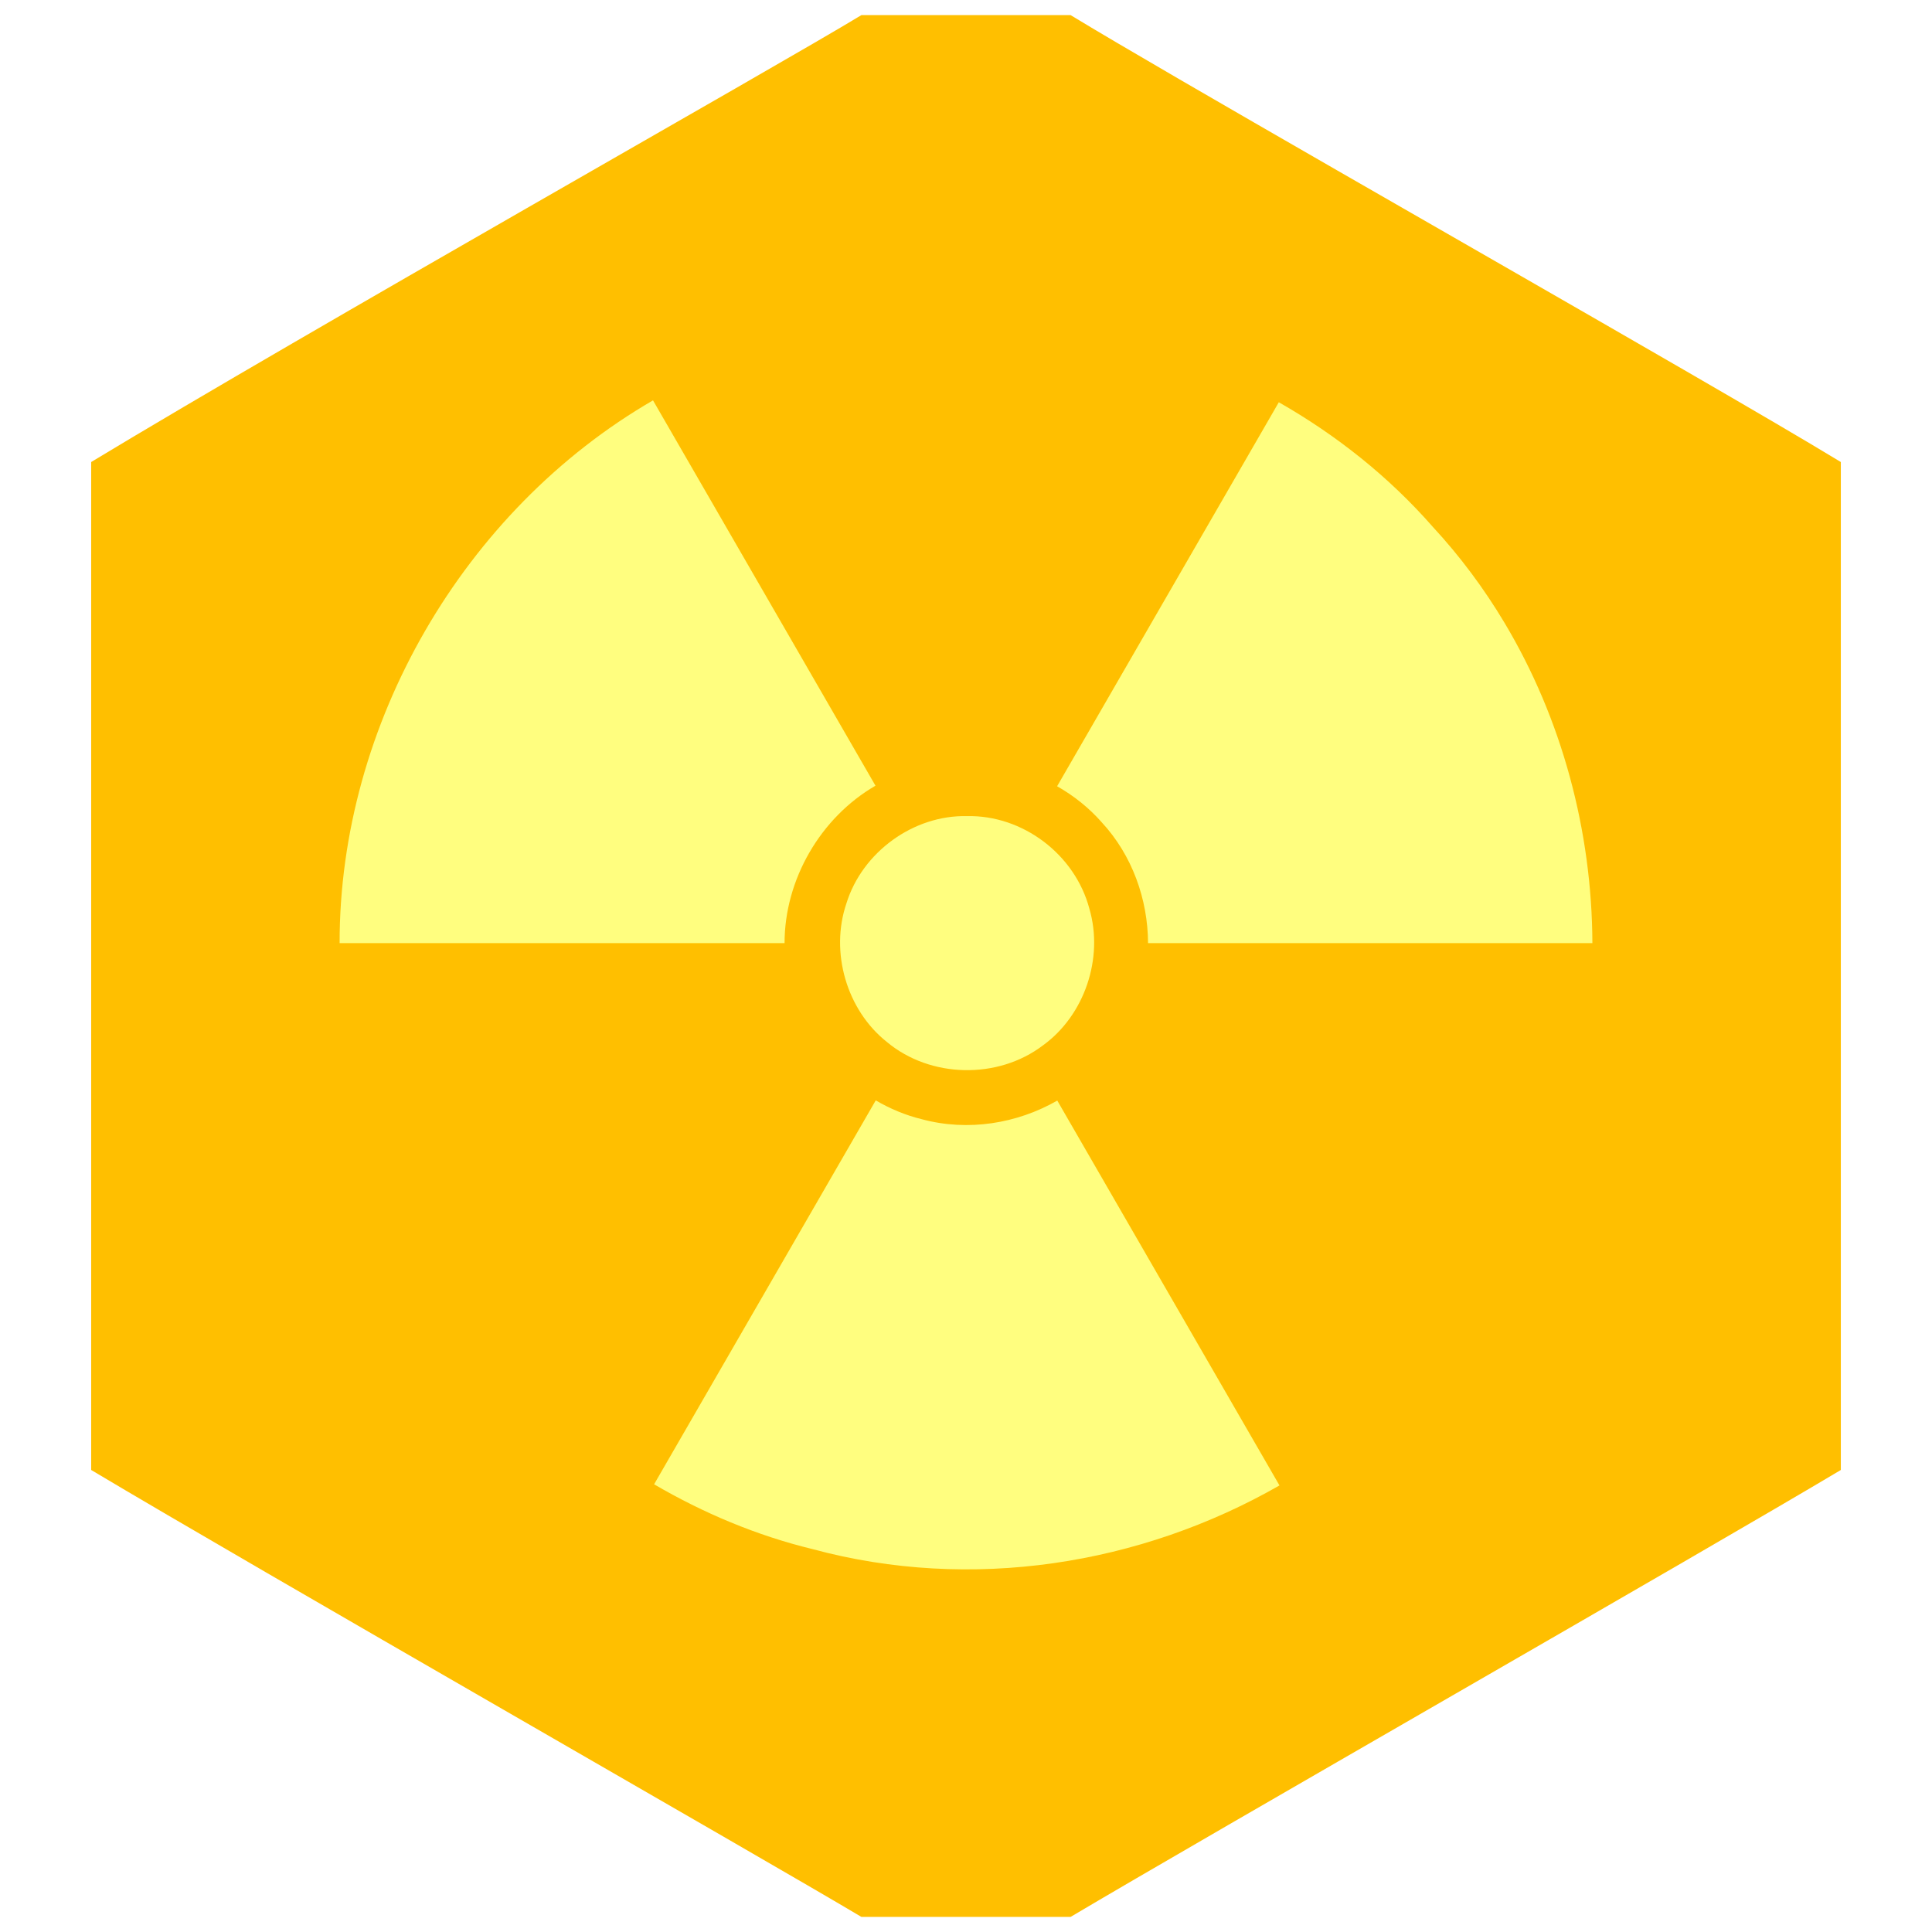
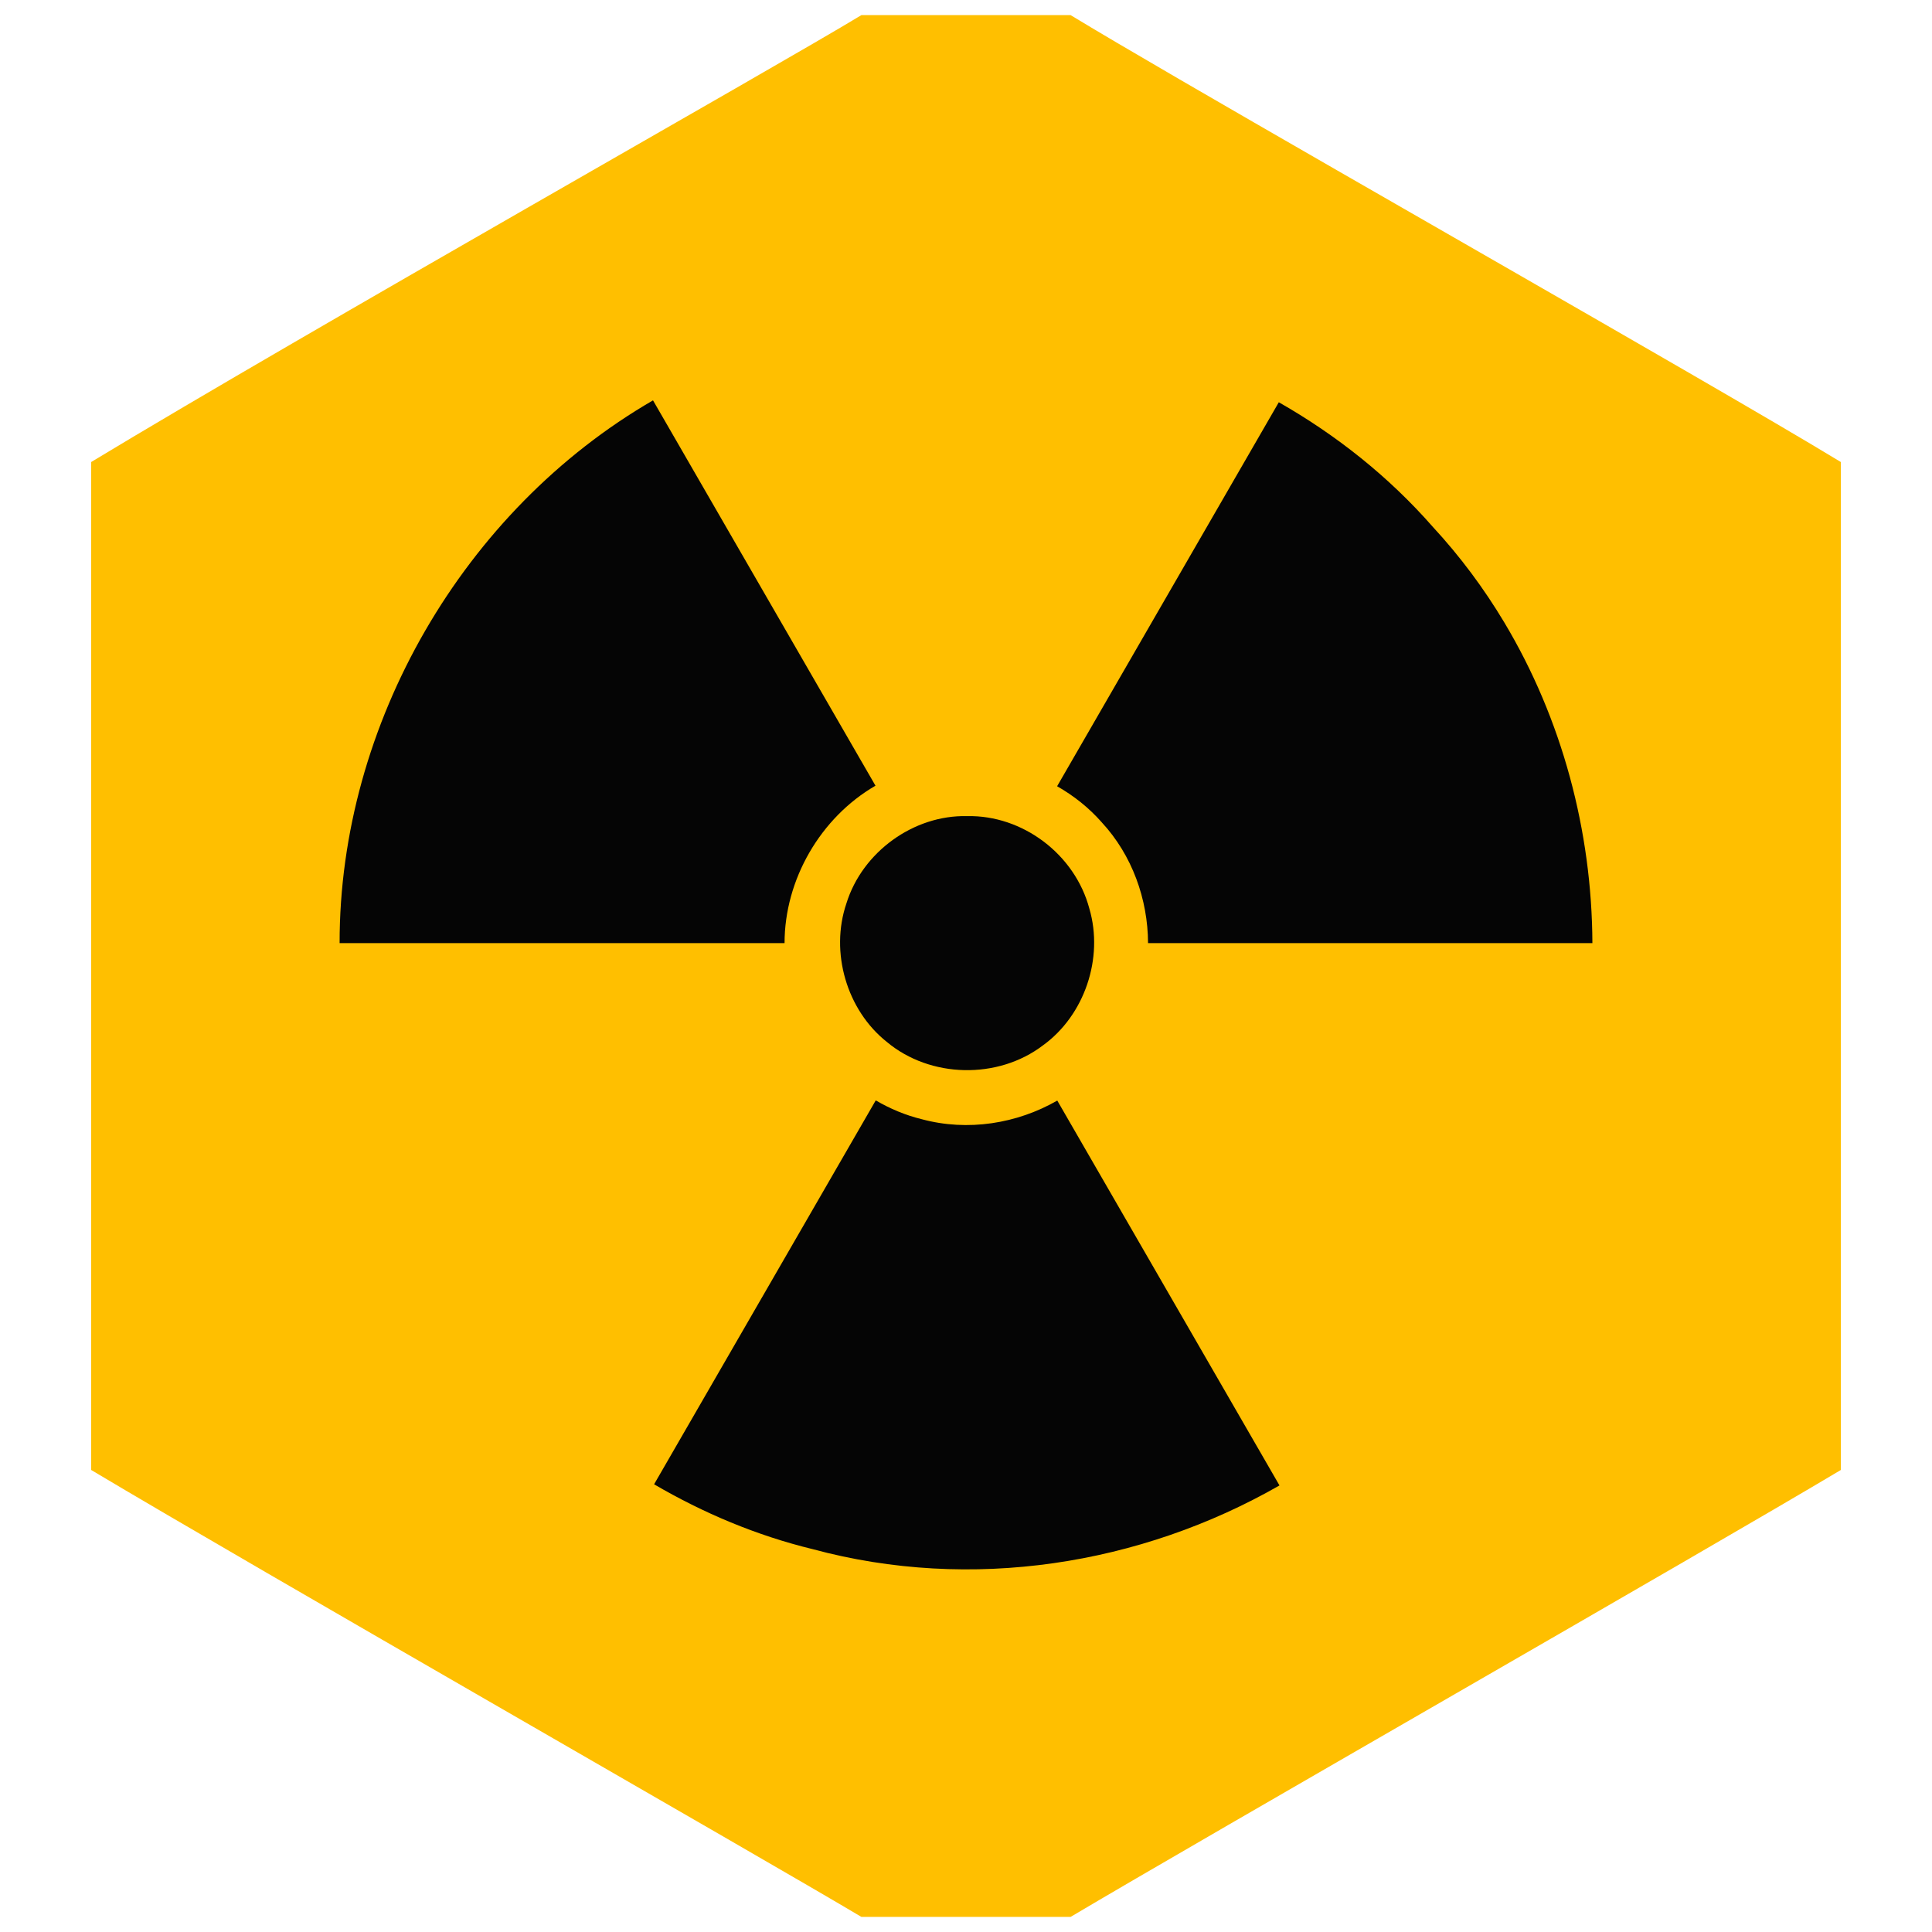
<svg xmlns="http://www.w3.org/2000/svg" version="1.1" id="svg1" width="512" height="512" viewBox="0 0 512 512" xml:space="preserve">
  <defs id="defs1" />
  <g id="g1" style="display:inline" transform="matrix(2.52,0,0,2.519995,4,4.000909)">
    <path id="path1" clip-path="none" style="display:inline;fill:#ffbf00;fill-opacity:1;stroke-width:1.015" d="M 89,0.002 C 80.005,5.466 30.965,33.118 8.002,47 c 4.73e-4,86.479 -0.003,73.721 0,106 C 25.309,163.338 78.87,193.959 89,200 h 22 c 7.017,-4.169 23.747,-13.816 40.482,-23.473 C 168.218,166.871 184.961,157.205 192,153 c 9.7e-4,-73.65 -1e-4,-70.565 0,-106 -3.443,-2.099 -9.367,-5.562 -16.529,-9.707 C 153.983,24.859 121.335,6.289 111,0.002 c -2.075,-0.002 -11.267,-0.004 -22,0 z" />
-     <path id="path4" style="display:inline;fill:#fffe7f;fill-opacity:1;stroke-width:2.921;stroke-linecap:round" d="m 100.103,84.239 c -5.607,-0.133 -11.003,3.768 -12.678,9.174 -1.745,5.13 0.021,11.22 4.252,14.574 4.566,3.816 11.673,3.964 16.405,0.368 4.382,-3.161 6.417,-9.177 4.892,-14.385 -1.518,-5.712 -7.015,-9.864 -12.871,-9.731 z" />
-     <path id="path12" style="display:inline;fill:#fffe7f;fill-opacity:1;stroke-width:14.373;stroke-linecap:round" d="M 67.085,40.516 C 47.165,52.052 34.106,74.546 34.127,97.595 h 46.792 c -1.07e-4,-6.687 3.781,-13.21 9.562,-16.556 z m 65.811,0.199 -23.314,40.381 c 1.757,1.001 3.359,2.272 4.702,3.805 3.187,3.444 4.84,8.076 4.861,12.695 h 46.728 c -0.045,-11.777 -3.188,-23.581 -9.269,-33.734 -2.142,-3.577 -4.649,-6.949 -7.512,-10.043 -4.623,-5.278 -10.143,-9.655 -16.195,-13.104 z M 90.509,114.132 67.199,154.505 c 5.19,3.032 10.778,5.385 16.662,6.817 16.697,4.512 34.504,1.667 49.106,-6.696 l -23.368,-40.474 c -4.24,2.43 -9.404,3.269 -14.253,1.959 -1.708,-0.416 -3.331,-1.099 -4.837,-1.979 z" />
+     <path id="path4" style="display:inline;fill:#050505;fill-opacity:1;stroke-width:2.921;stroke-linecap:round" d="m 100.103,84.239 c -5.607,-0.133 -11.003,3.768 -12.678,9.174 -1.745,5.13 0.021,11.22 4.252,14.574 4.566,3.816 11.673,3.964 16.405,0.368 4.382,-3.161 6.417,-9.177 4.892,-14.385 -1.518,-5.712 -7.015,-9.864 -12.871,-9.731 z" />
+     <path id="path12" style="display:inline;fill:#050505;fill-opacity:1;stroke-width:14.373;stroke-linecap:round" d="M 67.085,40.516 C 47.165,52.052 34.106,74.546 34.127,97.595 h 46.792 c -1.07e-4,-6.687 3.781,-13.21 9.562,-16.556 z m 65.811,0.199 -23.314,40.381 c 1.757,1.001 3.359,2.272 4.702,3.805 3.187,3.444 4.84,8.076 4.861,12.695 h 46.728 c -0.045,-11.777 -3.188,-23.581 -9.269,-33.734 -2.142,-3.577 -4.649,-6.949 -7.512,-10.043 -4.623,-5.278 -10.143,-9.655 -16.195,-13.104 z M 90.509,114.132 67.199,154.505 c 5.19,3.032 10.778,5.385 16.662,6.817 16.697,4.512 34.504,1.667 49.106,-6.696 l -23.368,-40.474 c -4.24,2.43 -9.404,3.269 -14.253,1.959 -1.708,-0.416 -3.331,-1.099 -4.837,-1.979 z" />
  </g>
</svg>
